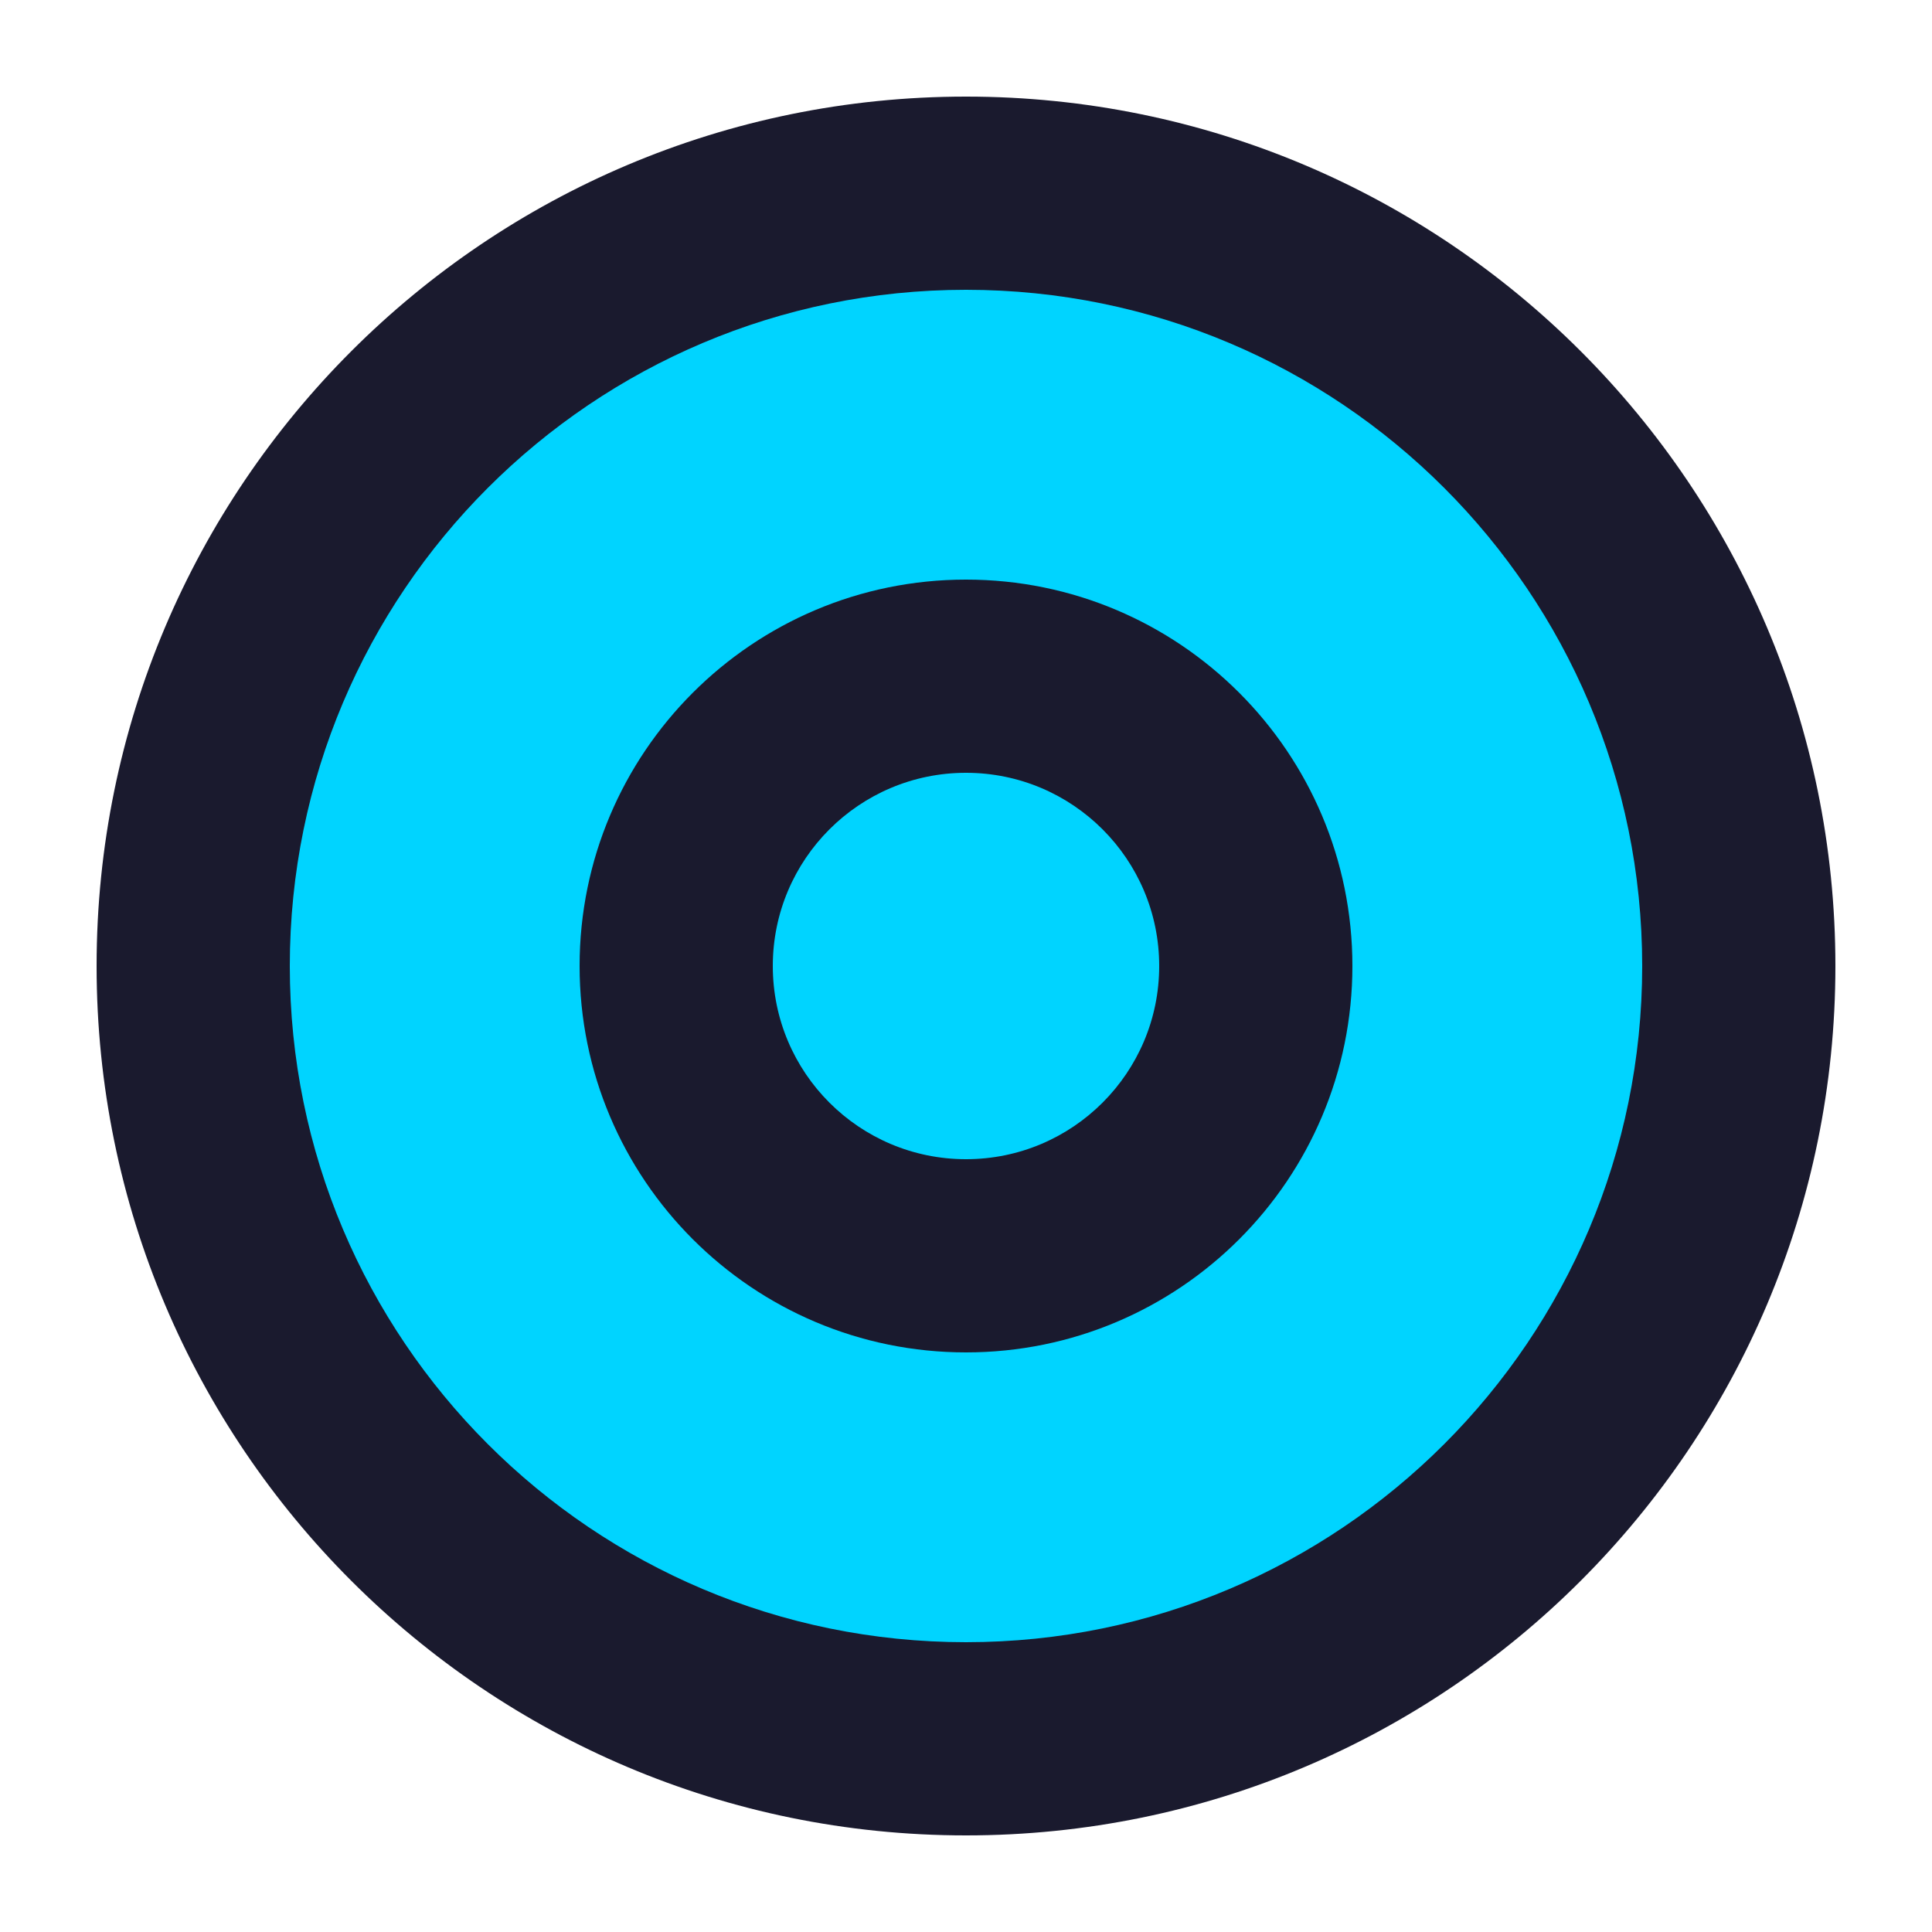
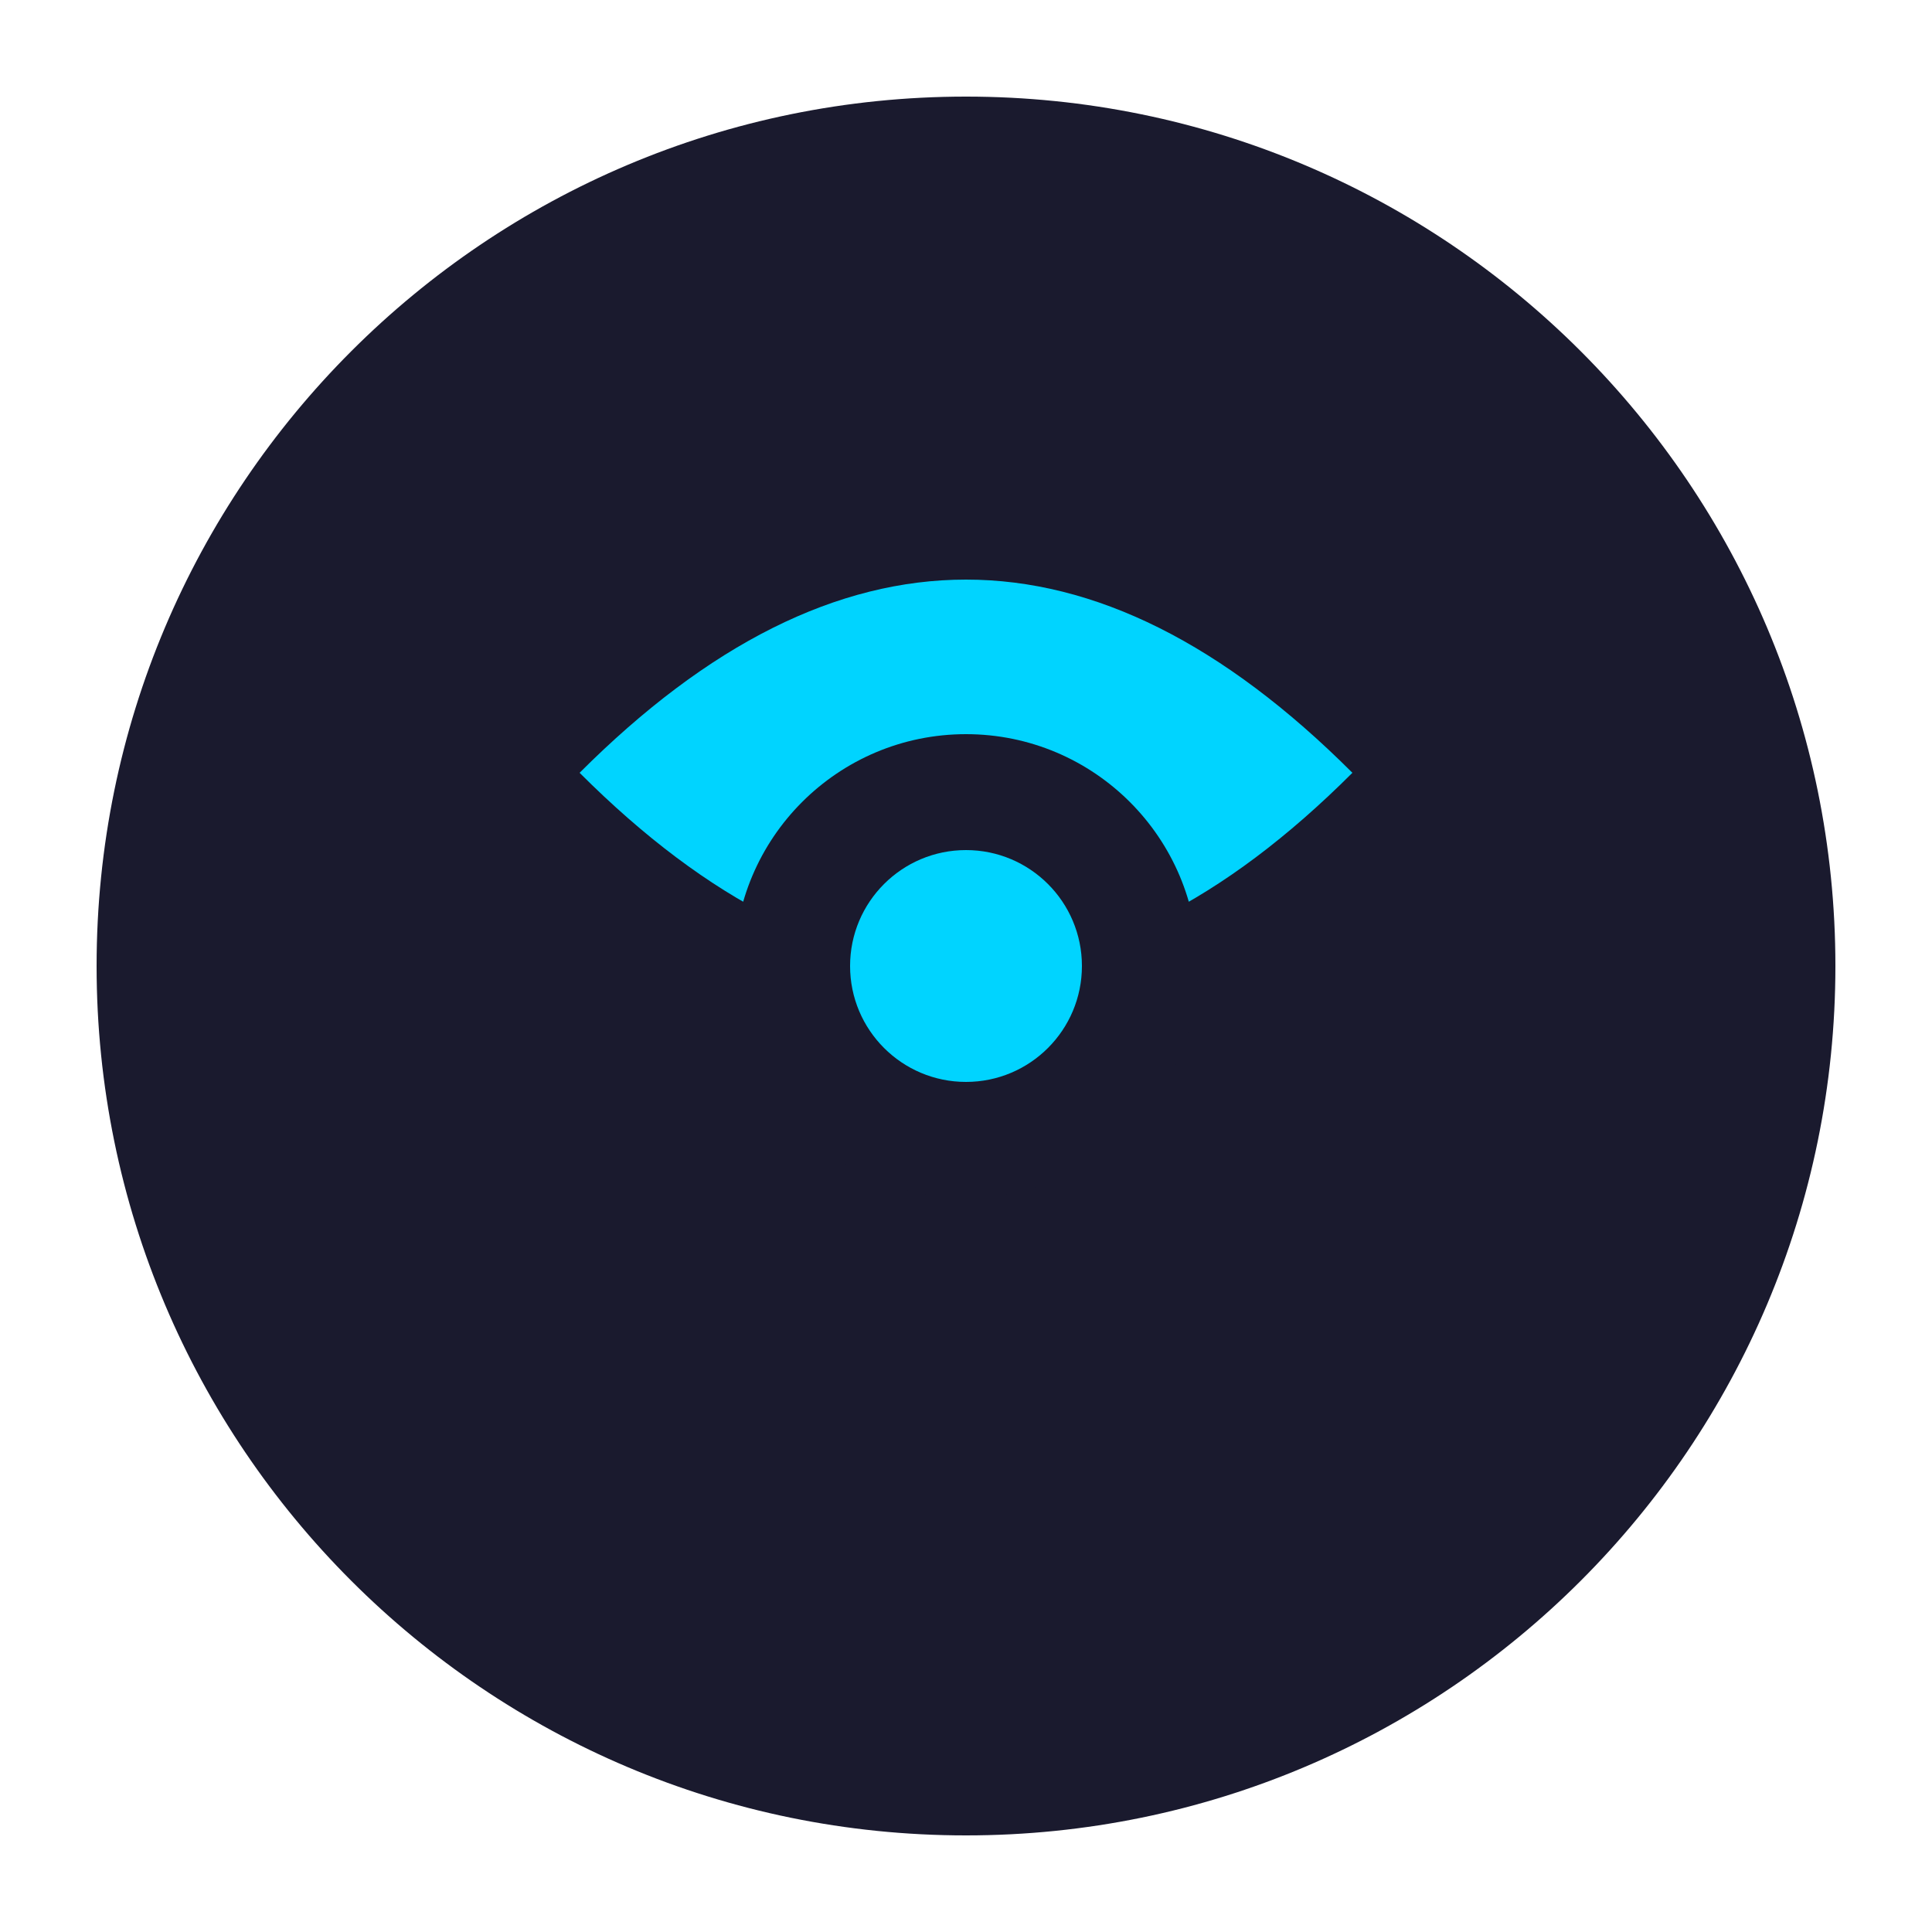
<svg xmlns="http://www.w3.org/2000/svg" viewBox="0 0 100 100">
  <circle cx="50" cy="50" r="45" fill="#1a1a2e" />
-   <circle cx="50" cy="50" r="35" fill="#00d4ff" />
-   <circle cx="50" cy="50" r="20" fill="#1a1a2e" />
-   <circle cx="50" cy="50" r="10" fill="#00d4ff" />
+   <path d="M30 40 Q50 20 70 40 Q50 60 30 40" fill="#00d4ff" />
+   <circle cx="50" cy="50" r="12" fill="#1a1a2e" />
+   <circle cx="50" cy="50" r="6" fill="#00d4ff" />
</svg>
